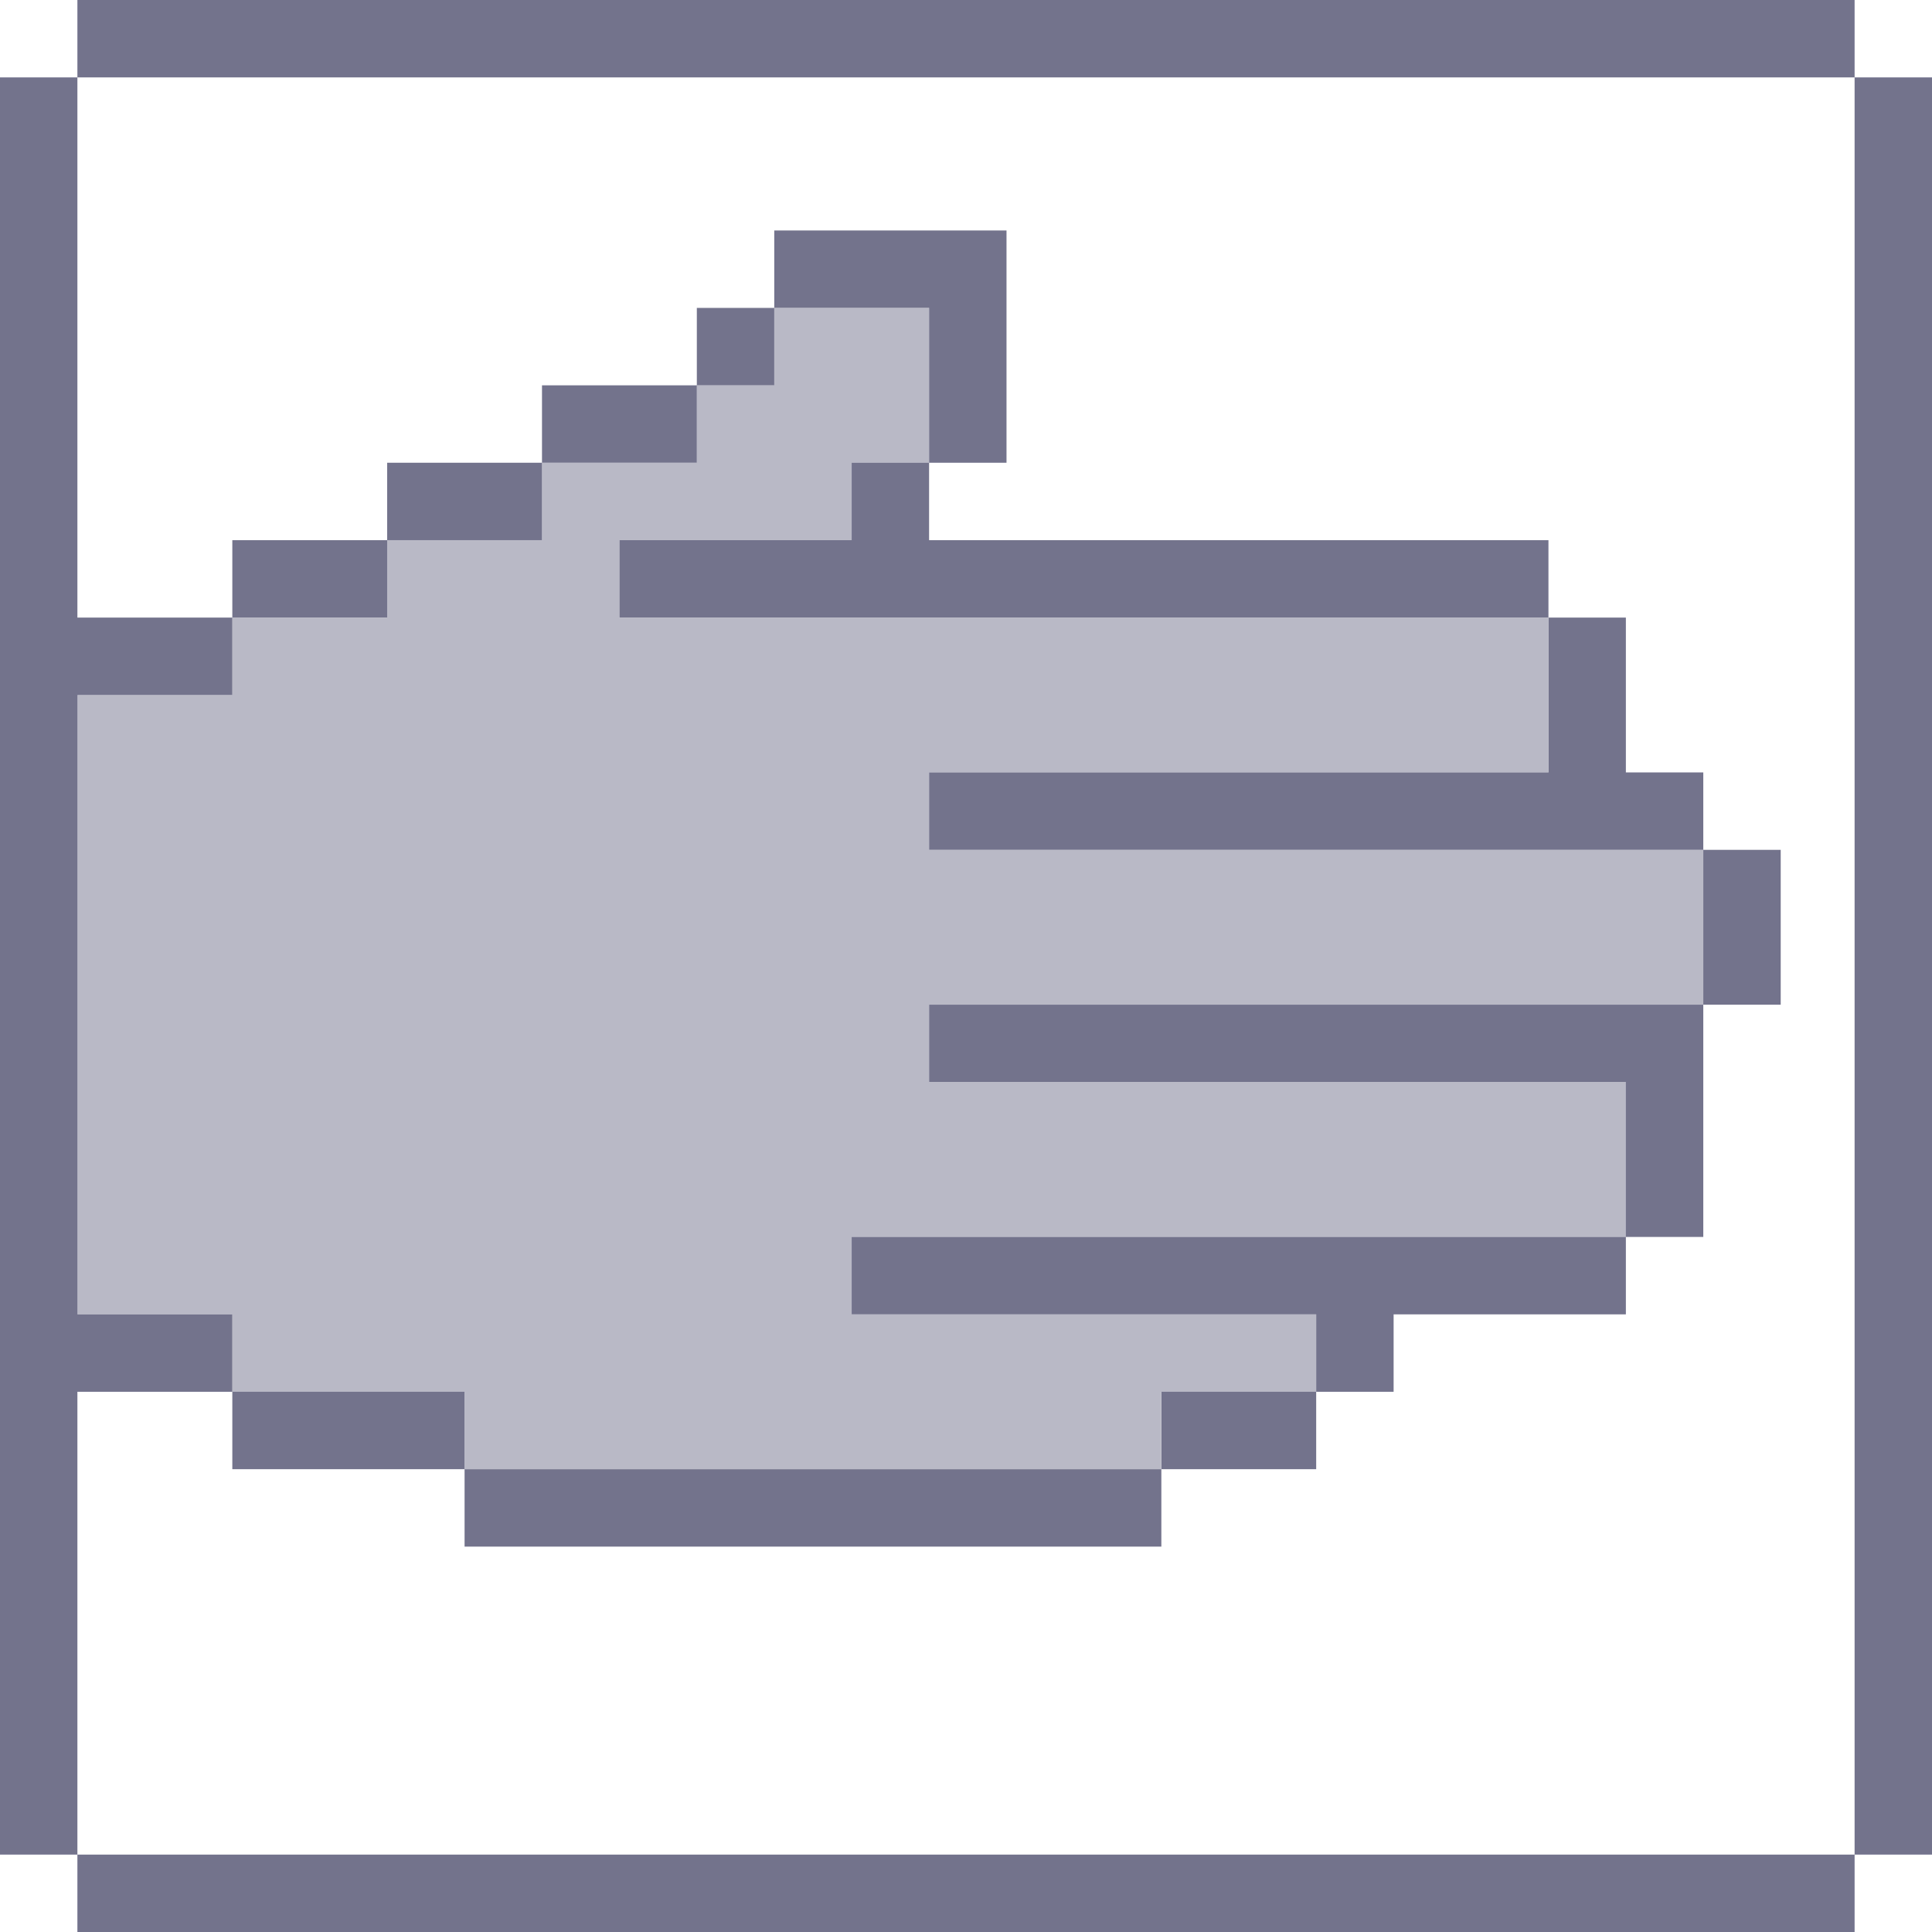
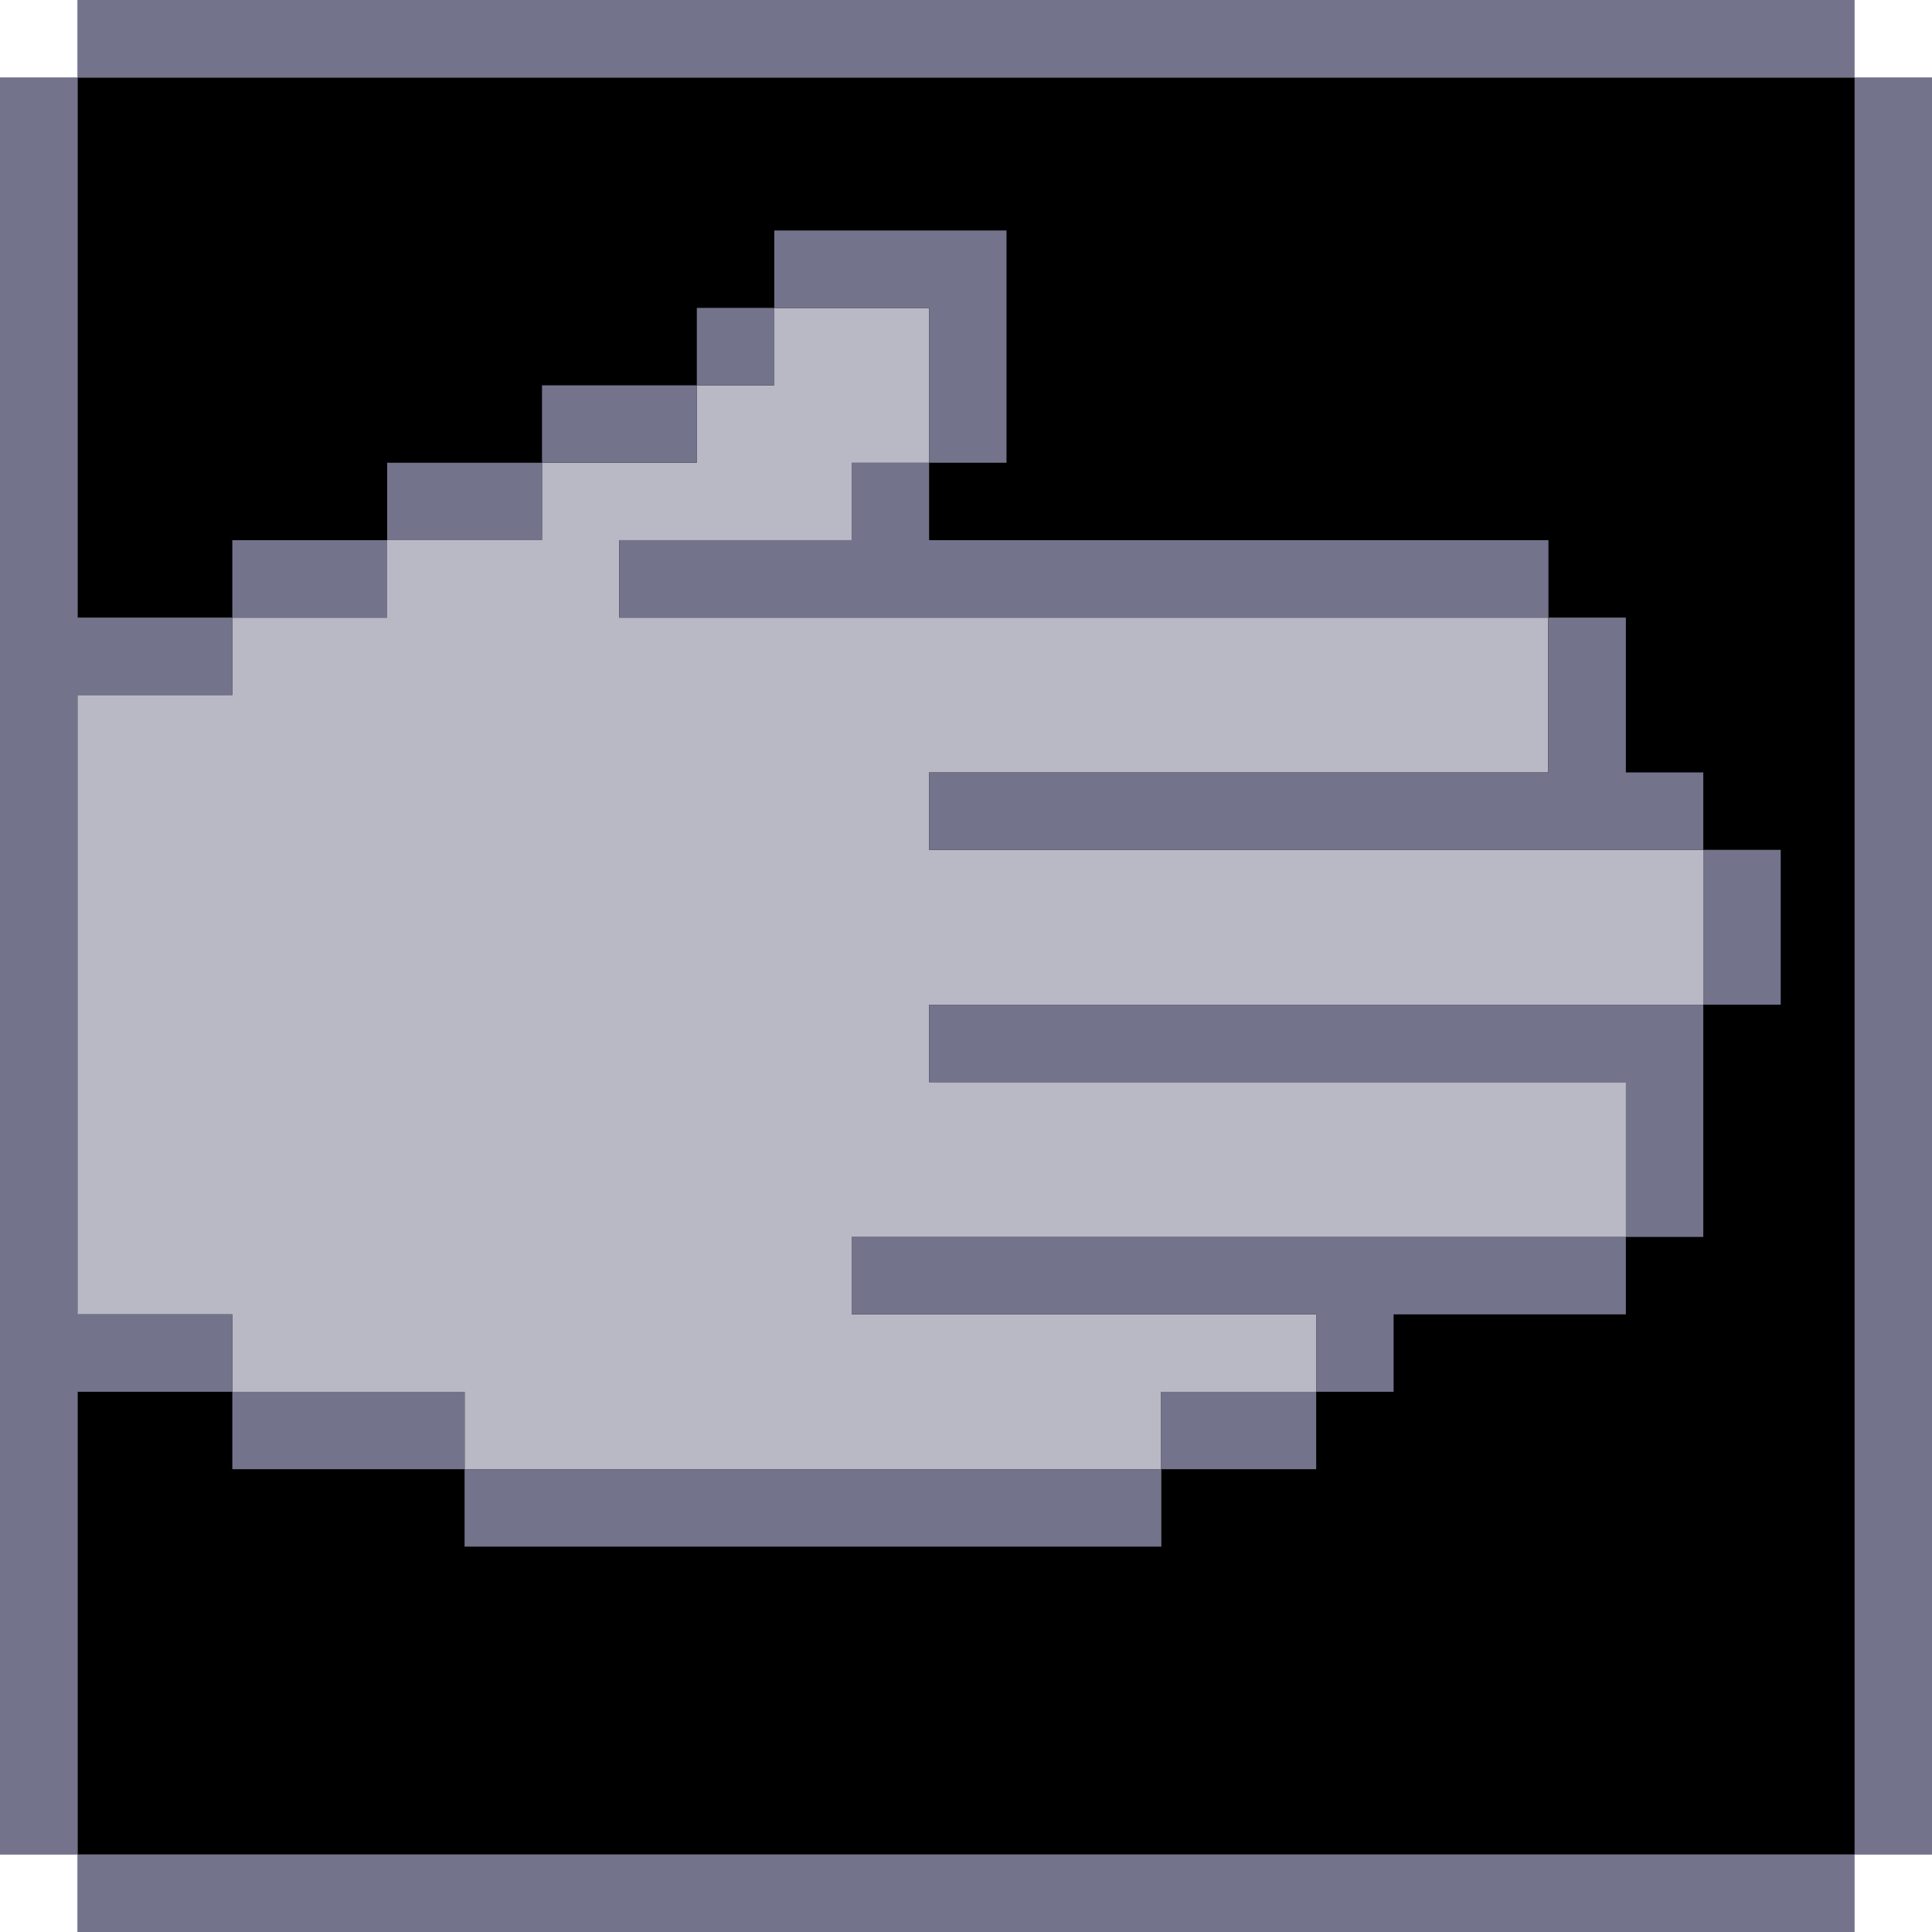
<svg xmlns="http://www.w3.org/2000/svg" width="100%" height="100%" viewBox="0 0 16 16" version="1.1" xml:space="preserve" style="fill-rule:evenodd;clip-rule:evenodd;stroke-linejoin:round;stroke-miterlimit:2;">
  <g transform="matrix(1,0,0,1,-18,-18)">
    <g transform="matrix(1,0,0,1,-98,18)">
-       <rect id="paper-inactive" x="116" y="0" width="16" height="16" style="fill:none;" />
+       <rect id="paper-dark" x="116" y="0" width="16" height="16" style="fill:none;" />
      <clipPath id="_clip1">
-         <rect id="paper-inactive1" x="116" y="0" width="16" height="16" />
+         <rect id="paper-dark1" x="116" y="0" width="16" height="16" />
      </clipPath>
      <g clip-path="url(#_clip1)">
+         <g transform="matrix(1.19671,0,0,1.31068,114.862,-120.662)">
+           <rect x="1.487" y="92.55" width="12.299" height="11.229" />
+         </g>
        <g transform="matrix(1,0,0,1,116,0)">
          <path d="M0.641,15.359L0,15.359L0,0.641L0.641,0.641L0.641,15.359ZM0.641,0.641L0.641,0L15.359,-0L15.359,0.641L0.641,0.641ZM15.359,0.641L16,0.641L16,15.359L15.359,15.359L15.359,0.641ZM15.359,15.359L15.359,16L0.641,16L0.641,15.359L15.359,15.359Z" style="fill:rgb(115,115,140);" />
        </g>
        <g transform="matrix(2.42682,0,0,1.20861,66.4457,-1.14311)">
          <path d="M21.212,5.178L21.212,5.708L20.684,5.708L20.684,9.952L21.212,9.952L21.212,10.483L22.005,10.483L22.005,11.013L24.382,11.013L24.382,10.483L24.911,10.483L24.911,9.952L23.326,9.952L23.326,9.422L25.968,9.422L25.968,8.361L23.59,8.361L23.59,7.83L26.232,7.83L26.232,6.769L23.59,6.769L23.59,6.239L25.703,6.239L25.703,5.178L22.533,5.178L22.533,4.647L23.326,4.647L23.326,4.117L23.59,4.117L23.59,3.056L23.061,3.056L23.061,3.586L22.797,3.586L22.797,4.117L22.269,4.117L22.269,4.647L21.74,4.647L21.74,5.178L21.212,5.178Z" style="fill:rgb(185,185,198);" />
        </g>
        <g transform="matrix(7.85191e-17,1.28231,-1.28231,7.85191e-17,134.594,-48.1013)">
          <path d="M40.5,8L40.5,8.5L39.5,8.5L39.5,9.5L39,9.5L39,8L40.5,8ZM39.5,9.5L40,9.5L40,10L39.5,10L39.5,9.5ZM40,10L40.5,10L40.5,11L40,11L40,10ZM40.5,11L41,11L41,12L40.5,12L40.5,11ZM41,12L41.5,12L41.5,13L41,13L41,12ZM41.5,13L42,13L42,14L46,14L46,13L46.5,13L46.5,14.5L41.5,14.5L41.5,13ZM46.5,13L46.5,11.5L47,11.5L47,13L46.5,13ZM47,11.5L47,7L47.5,7L47.5,11.5L47,11.5ZM47,7L46.5,7L46.5,6L47,6L47,7ZM46.5,6L46,6L46,9L45.5,9L45.5,4L46,4L46,5.5L46.5,5.5L46.5,6ZM45.5,4L44.5,4L44.5,8.5L44,8.5L44,3.5L45.5,3.5L45.5,4ZM44,3.5L43,3.5L43,3L44,3L44,3.5ZM43,3.5L43,8.5L42.5,8.5L42.5,4.5L41.5,4.5L41.5,4L42.5,4L42.5,3.5L43,3.5ZM41.5,4.5L41.5,10.5L41,10.5L41,9L40.5,9L40.5,8.5L41,8.5L41,4.5L41.5,4.5Z" style="fill:rgb(115,115,140);" />
        </g>
      </g>
    </g>
  </g>
</svg>
